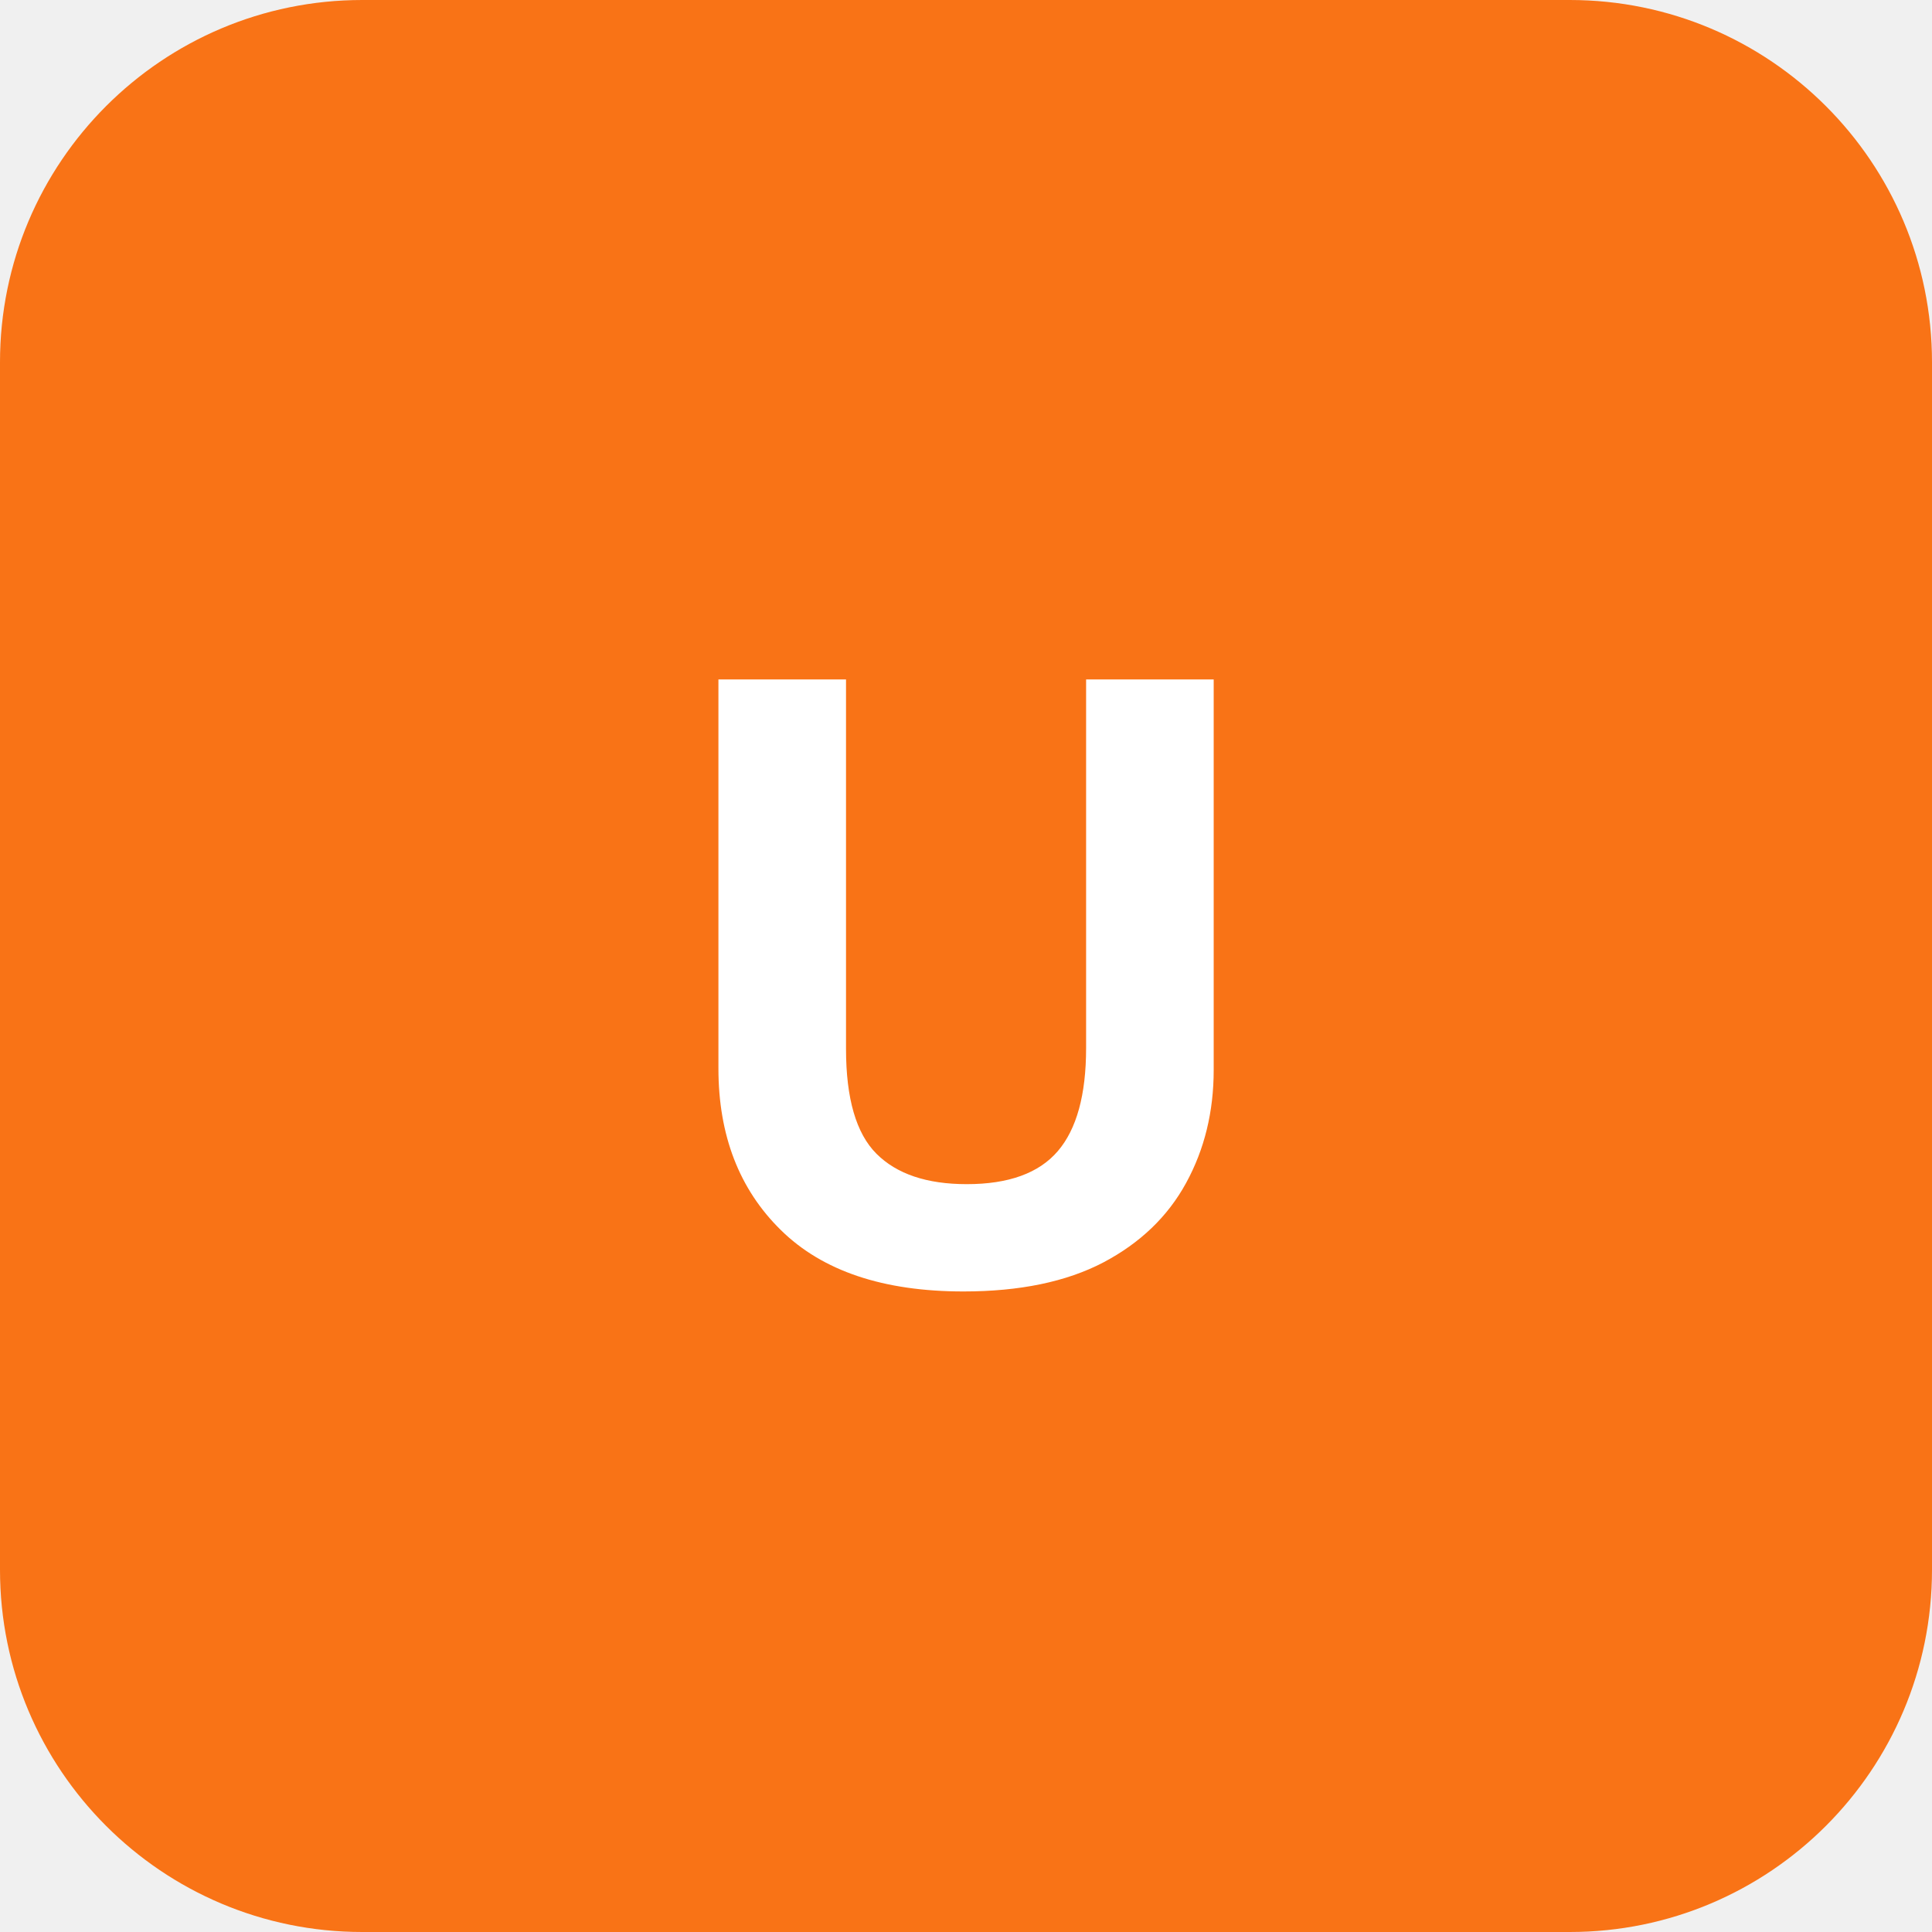
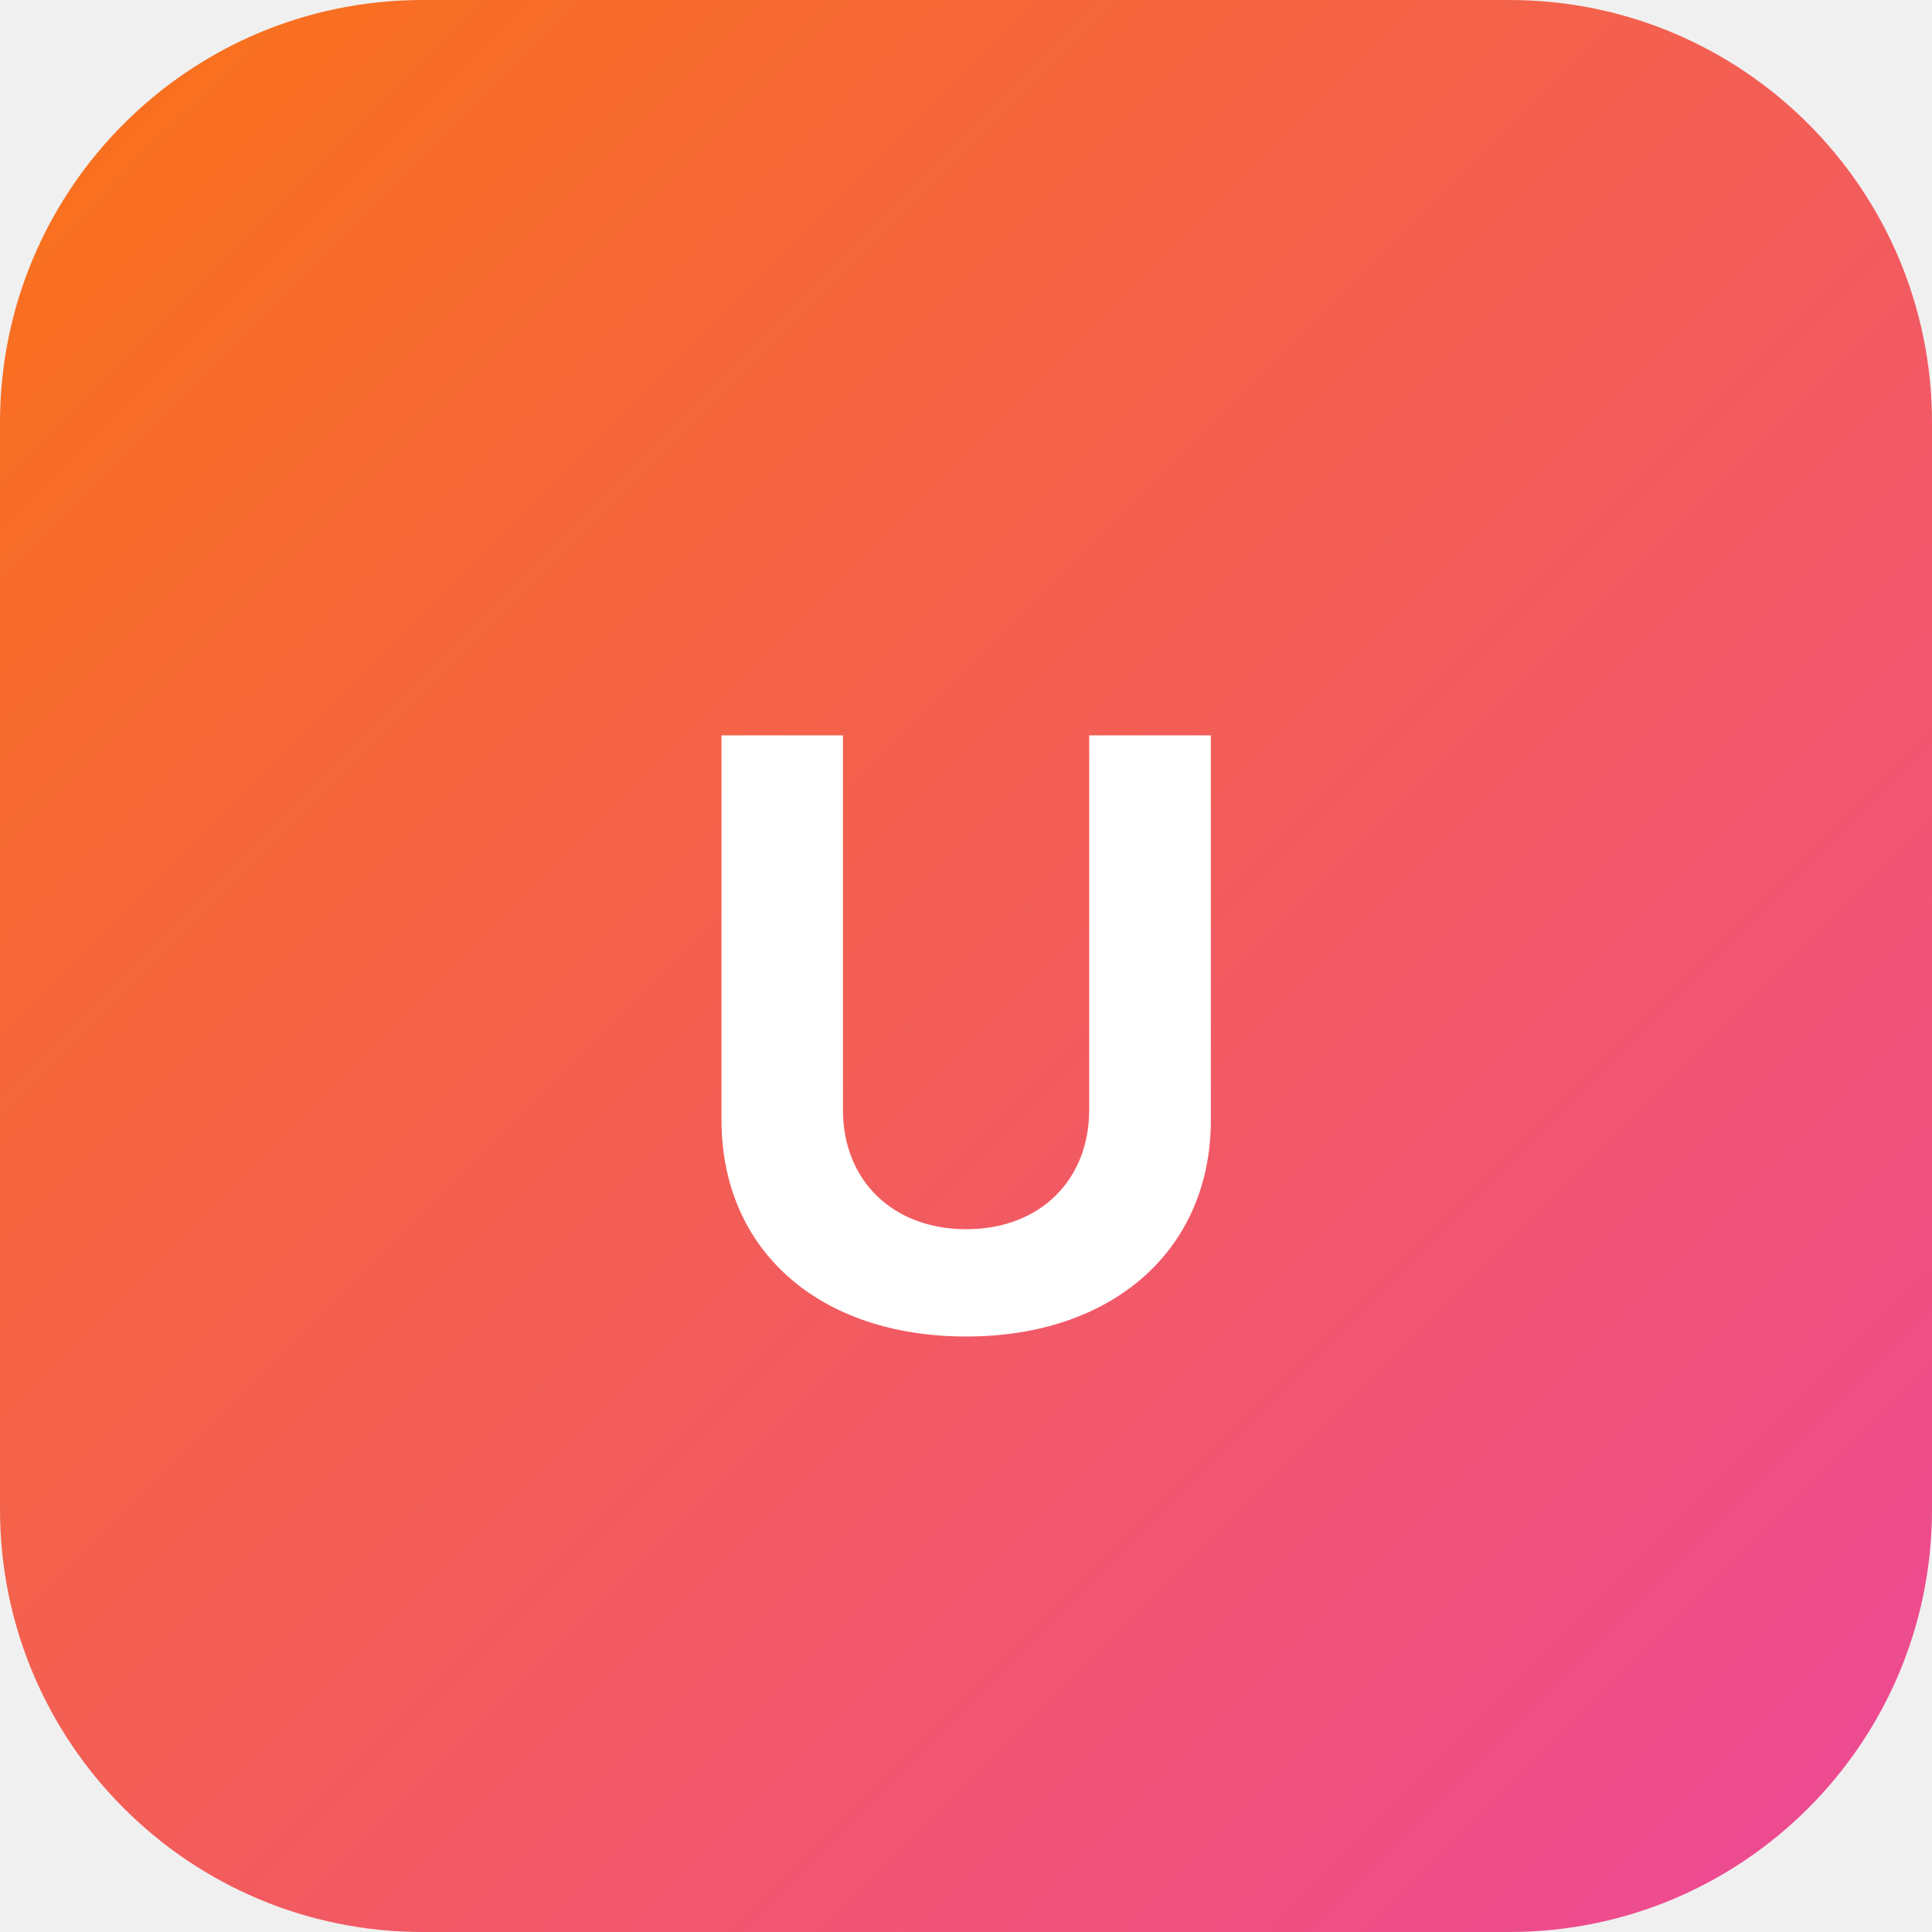
<svg xmlns="http://www.w3.org/2000/svg" width="128" height="128" viewBox="0 0 128 128">
-   <rect width="128" height="128" rx="24" fill="#f97316" />
-   <text x="64" y="85" text-anchor="middle" font-family="system-ui,sans-serif" font-size="56" font-weight="bold" fill="white">U</text>
+   <defs>
+     <linearGradient id="g" x1="0%" y1="0%" x2="100%" y2="100%">
+       <stop offset="0%" style="stop-color:#f97316" />
+       <stop offset="100%" style="stop-color:#ec4899" />
+     </linearGradient>
+   </defs>
+   <rect width="128" height="128" rx="28" fill="url(#g)" />
+   <text x="64" y="88" text-anchor="middle" font-family="Inter,system-ui,sans-serif" font-size="54" font-weight="700" fill="white" letter-spacing="1">U</text>
</svg>
